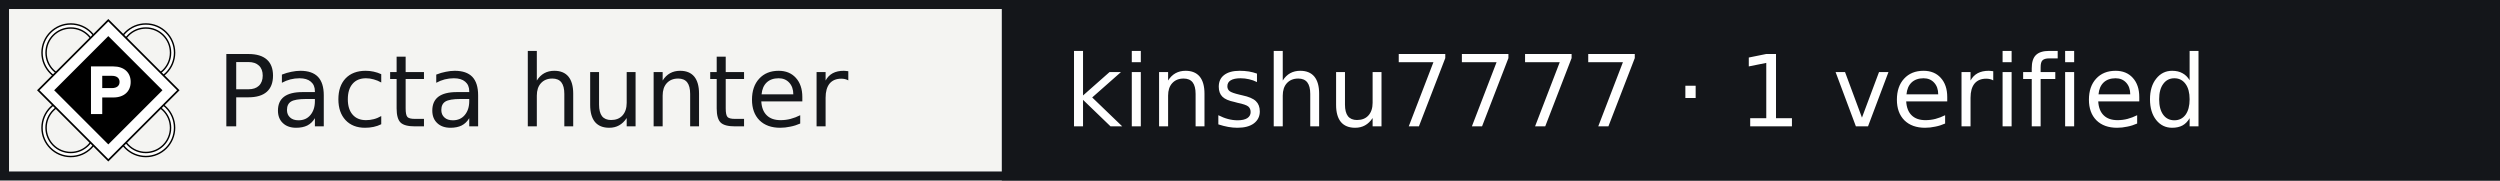
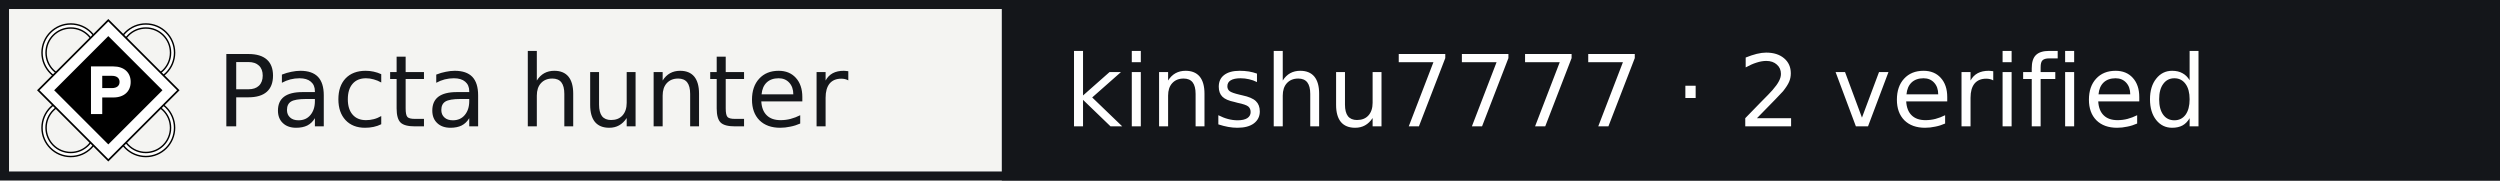
- <svg xmlns="http://www.w3.org/2000/svg" width="277" height="20" viewBox="0 0 277 20" role="img" aria-label="Pacta hunter: kinshu7777 · 1 verified control-plane catch">
+ <svg xmlns="http://www.w3.org/2000/svg" width="277" height="20" viewBox="0 0 277 20" role="img" aria-label="Pacta hunter: kinshu7777 · 2 verified control-plane catches">
  <rect width="111" height="20" fill="#f4f4f2" />
  <rect x="111" width="166" height="20" fill="#14161a" />
  <rect x="0.5" y="0.5" width="276" height="19" fill="none" stroke="#14161a" />
  <svg x="4" y="2" width="16" height="16" viewBox="0 0 1000 1000">
    <g fill="none" stroke-linecap="round">
      <circle cx="240" cy="240" r="185" stroke="#000" stroke-width="38" />
      <circle cx="240" cy="240" r="185" stroke="#fff" stroke-width="18" />
      <circle cx="760" cy="240" r="185" stroke="#000" stroke-width="38" />
      <circle cx="760" cy="240" r="185" stroke="#fff" stroke-width="18" />
      <circle cx="240" cy="760" r="185" stroke="#000" stroke-width="38" />
      <circle cx="240" cy="760" r="185" stroke="#fff" stroke-width="18" />
      <circle cx="760" cy="760" r="185" stroke="#000" stroke-width="38" />
      <circle cx="760" cy="760" r="185" stroke="#fff" stroke-width="18" />
    </g>
    <polygon points="500,15 985,500 500,985 15,500" fill="#fff" stroke="#000" stroke-width="12" stroke-linejoin="miter" />
    <polygon points="500,125 875,500 500,875 125,500" fill="#000" />
    <path fill="#fff" fill-rule="evenodd" d="M380,335H535C610,335 655,378 655,442.5C655,507 610,550 535,550H458V665H380ZM458,400V485H525C560,485 578,468 578,442.5C578,417 560,400 525,400Z" />
  </svg>
  <g font-family="Verdana,DejaVu Sans,Geneva,sans-serif" font-size="11">
    <text x="24" y="14" fill="#14161a">Pacta hunter</text>
-     <text x="118" y="14" fill="#ffffff">kinshu7777 · 1 verified</text>
+     <text x="118" y="14" fill="#ffffff">kinshu7777 · 2 verified</text>
  </g>
</svg>
